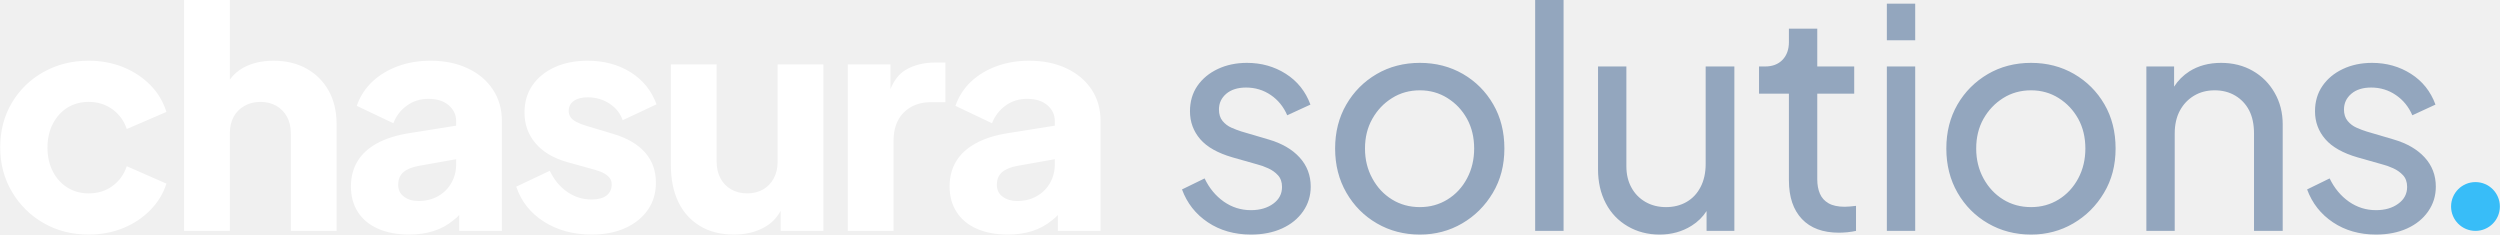
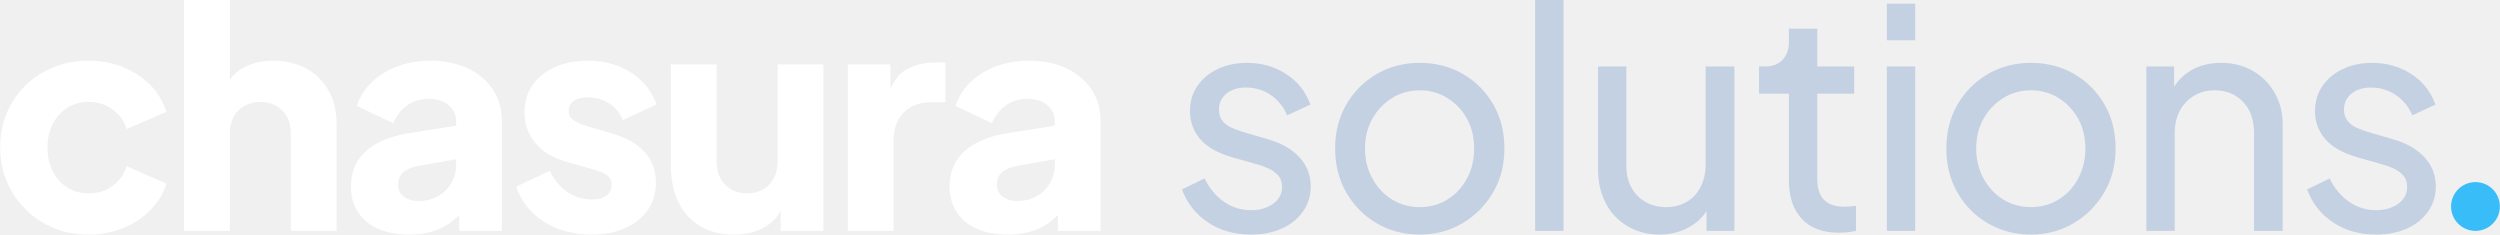
<svg xmlns="http://www.w3.org/2000/svg" viewBox="1.45 -33.31 360.62 33.84" width="1442.5" height="135.34" role="img" aria-label="Chasura Solutions">
  <path d="M14.21 0.53L14.21 0.53Q10.60 0.53 7.72-1.12Q4.84-2.77 3.15-5.63Q1.45-8.49 1.45-12.06L1.45-12.06Q1.45-15.62 3.12-18.46Q4.80-21.30 7.70-22.92Q10.60-24.55 14.21-24.55L14.21-24.55Q16.90-24.55 19.18-23.63Q21.47-22.70 23.10-21.05Q24.73-19.40 25.43-17.16L25.43-17.16L19.71-14.70Q19.10-16.50 17.62-17.56Q16.15-18.61 14.21-18.61L14.21-18.61Q12.50-18.61 11.15-17.78Q9.81-16.94 9.04-15.44Q8.27-13.95 8.27-12.01L8.27-12.01Q8.27-10.08 9.04-8.58Q9.81-7.08 11.15-6.25Q12.50-5.41 14.21-5.41L14.21-5.41Q16.19-5.41 17.64-6.47Q19.10-7.52 19.71-9.33L19.71-9.33L25.43-6.82Q24.77-4.71 23.14-3.04Q21.52-1.36 19.23-0.42Q16.94 0.53 14.21 0.53ZM34.58 0L27.98 0L27.98-33.31L34.58-33.31L34.58-21.82Q35.33-22.88 36.52-23.54L36.52-23.54Q38.37-24.55 40.88-24.55L40.88-24.55Q43.60-24.55 45.65-23.41Q47.70-22.26 48.84-20.22Q49.98-18.17 49.98-15.44L49.98-15.44L49.98 0L43.38 0L43.38-14.04Q43.38-15.44 42.83-16.46Q42.28-17.47 41.29-18.04Q40.30-18.61 38.98-18.61L38.98-18.61Q37.71-18.61 36.70-18.04Q35.68-17.47 35.13-16.46Q34.58-15.44 34.58-14.04L34.58-14.04L34.58 0ZM60.46 0.53L60.46 0.53Q57.86 0.53 55.97-0.31Q54.08-1.14 53.06-2.71Q52.05-4.27 52.05-6.42L52.05-6.42Q52.05-8.45 52.98-10.01Q53.90-11.57 55.81-12.63Q57.73-13.68 60.59-14.12L60.59-14.12L67.23-15.18L67.23-15.84Q67.23-17.20 66.15-18.13Q65.08-19.05 63.23-19.05L63.23-19.05Q61.47-19.05 60.13-18.08Q58.78-17.12 58.17-15.53L58.17-15.53L52.89-18.04Q53.59-20.06 55.13-21.52Q56.67-22.97 58.83-23.76Q60.98-24.55 63.54-24.55L63.54-24.55Q66.57-24.55 68.90-23.45Q71.24-22.35 72.53-20.39Q73.83-18.44 73.83-15.84L73.83-15.84L73.83 0L67.67 0L67.67-2.29Q67.28-1.85 66.84-1.54L66.84-1.54Q65.56-0.48 63.98 0.02Q62.39 0.53 60.46 0.53ZM67.23-9.59L67.23-10.34L61.78-9.37Q60.37-9.11 59.62-8.47Q58.87-7.83 58.87-6.64L58.87-6.64Q58.87-5.54 59.71-4.93Q60.54-4.31 61.78-4.31L61.78-4.31Q63.40-4.31 64.64-5.02Q65.87-5.72 66.55-6.93Q67.23-8.14 67.23-9.59L67.23-9.59ZM86.77 0.53L86.77 0.53Q82.81 0.53 79.88-1.34Q76.96-3.21 75.90-6.38L75.90-6.38L80.74-8.67Q81.66-6.73 83.25-5.63Q84.83-4.53 86.77-4.53L86.77-4.53Q88.18-4.53 88.92-5.10Q89.67-5.68 89.67-6.69L89.67-6.69Q89.67-7.22 89.41-7.59Q89.14-7.96 88.62-8.27Q88.09-8.58 87.30-8.80L87.30-8.80L83.20-9.94Q80.26-10.78 78.67-12.65Q77.09-14.52 77.09-17.07L77.09-17.07Q77.09-19.32 78.23-20.99Q79.38-22.66 81.44-23.61Q83.51-24.55 86.20-24.55L86.20-24.55Q89.72-24.55 92.38-22.90Q95.04-21.25 96.14-18.26L96.14-18.26L91.26-15.97Q90.73-17.47 89.34-18.37Q87.96-19.27 86.20-19.27L86.20-19.27Q84.92-19.27 84.19-18.74Q83.47-18.22 83.47-17.29L83.47-17.29Q83.47-16.81 83.73-16.41Q84.00-16.02 84.59-15.71Q85.18-15.40 86.06-15.14L86.06-15.14L89.89-13.99Q92.88-13.11 94.47-11.33Q96.05-9.55 96.05-6.95L96.05-6.95Q96.05-4.71 94.89-3.04Q93.72-1.36 91.65-0.42Q89.58 0.53 86.77 0.53ZM107.32 0.53L107.32 0.53Q104.41 0.53 102.37-0.73Q100.32-1.98 99.26-4.22Q98.21-6.47 98.21-9.46L98.21-9.46L98.21-24.02L104.81-24.02L104.81-9.99Q104.81-8.62 105.36-7.59Q105.91-6.56 106.92-5.98Q107.93-5.41 109.21-5.41L109.21-5.41Q110.53-5.41 111.52-5.98Q112.51-6.56 113.06-7.59Q113.61-8.62 113.61-9.99L113.61-9.99L113.61-24.02L120.21-24.02L120.21 0L114.05 0L114.05-2.90Q113.21-1.36 111.72-0.53L111.72-0.53Q109.82 0.53 107.32 0.53ZM130.33 0L123.73 0L123.73-24.02L129.89-24.02L129.89-20.46Q130.68-22.40 132.09-23.23L132.09-23.23Q133.89-24.29 136.40-24.29L136.40-24.29L137.81-24.29L137.81-18.57L135.74-18.57Q133.32-18.57 131.82-17.09Q130.33-15.62 130.33-12.94L130.33-12.94L130.33 0ZM146.83 0.53L146.83 0.53Q144.23 0.53 142.34-0.31Q140.45-1.14 139.44-2.71Q138.42-4.27 138.42-6.42L138.42-6.42Q138.42-8.45 139.35-10.01Q140.27-11.57 142.19-12.63Q144.10-13.68 146.96-14.12L146.96-14.12L153.60-15.18L153.60-15.84Q153.60-17.20 152.53-18.13Q151.45-19.05 149.60-19.05L149.60-19.05Q147.84-19.05 146.50-18.08Q145.16-17.12 144.54-15.53L144.54-15.53L139.26-18.04Q139.96-20.06 141.50-21.52Q143.04-22.97 145.20-23.76Q147.36-24.55 149.91-24.55L149.91-24.55Q152.94-24.55 155.28-23.45Q157.61-22.35 158.91-20.39Q160.20-18.44 160.20-15.84L160.20-15.84L160.20 0L154.04 0L154.04-2.29Q153.65-1.85 153.21-1.54L153.21-1.54Q151.93-0.48 150.35 0.02Q148.76 0.53 146.83 0.53ZM153.60-9.59L153.60-10.34L148.15-9.37Q146.74-9.11 145.99-8.47Q145.24-7.83 145.24-6.64L145.24-6.64Q145.24-5.54 146.08-4.93Q146.92-4.31 148.15-4.31L148.15-4.31Q149.78-4.31 151.01-5.02Q152.24-5.72 152.92-6.93Q153.60-8.14 153.60-9.59L153.60-9.59Z" fill="#ffffff" />
-   <path d="M181.90 0.53L181.90 0.53Q178.33 0.53 175.69-1.23Q173.05-2.99 171.95-5.98L171.95-5.98L175.21-7.57Q176.22-5.46 177.98-4.22Q179.74-2.99 181.90-2.99L181.90-2.99Q183.83-2.99 185.11-3.92Q186.38-4.84 186.38-6.34L186.38-6.34Q186.38-7.39 185.79-8.03Q185.20-8.67 184.36-9.04Q183.52-9.42 182.82-9.59L182.82-9.59L179.26-10.60Q176.04-11.53 174.57-13.24Q173.10-14.96 173.10-17.25L173.10-17.25Q173.10-19.36 174.17-20.92Q175.25-22.48 177.12-23.36Q178.99-24.24 181.32-24.24L181.32-24.24Q184.45-24.24 186.93-22.66Q189.42-21.08 190.48-18.22L190.48-18.22L187.13-16.68Q186.34-18.52 184.76-19.60Q183.17-20.68 181.19-20.68L181.19-20.68Q179.39-20.68 178.33-19.78Q177.28-18.88 177.28-17.51L177.28-17.51Q177.28-16.50 177.80-15.86Q178.33-15.22 179.08-14.89Q179.83-14.56 180.53-14.34L180.53-14.34L184.40-13.20Q187.31-12.36 188.91-10.60Q190.52-8.84 190.52-6.38L190.52-6.38Q190.52-4.40 189.42-2.82Q188.32-1.23 186.38-0.35Q184.45 0.53 181.90 0.53ZM206.27 0.53L206.27 0.53Q202.84 0.53 200.07-1.08Q197.30-2.68 195.67-5.50Q194.04-8.32 194.04-11.88L194.04-11.88Q194.04-15.44 195.65-18.22Q197.25-20.99 200.02-22.62Q202.80-24.24 206.27-24.24L206.27-24.24Q209.70-24.24 212.48-22.64Q215.25-21.03 216.85-18.26Q218.46-15.49 218.46-11.88L218.46-11.88Q218.46-8.27 216.79-5.48Q215.12-2.68 212.37-1.08Q209.62 0.53 206.27 0.53ZM206.27-3.43L206.27-3.43Q208.47-3.43 210.25-4.53Q212.04-5.63 213.07-7.57Q214.10-9.50 214.10-11.88L214.10-11.88Q214.10-14.30 213.07-16.17Q212.04-18.04 210.25-19.16Q208.47-20.28 206.27-20.28L206.27-20.28Q204.03-20.28 202.25-19.16Q200.46-18.04 199.41-16.17Q198.35-14.30 198.35-11.88L198.35-11.88Q198.35-9.50 199.41-7.57Q200.46-5.63 202.25-4.53Q204.03-3.43 206.27-3.43ZM227.00 0L222.90 0L222.90-33.31L227.00-33.31L227.00 0ZM240.86 0.53L240.86 0.53Q238.30 0.53 236.26-0.66Q234.21-1.85 233.09-3.98Q231.97-6.12 231.97-8.89L231.97-8.89L231.97-23.72L236.06-23.72L236.06-9.33Q236.06-7.57 236.79-6.25Q237.51-4.93 238.81-4.18Q240.11-3.43 241.78-3.43Q243.45-3.43 244.75-4.18Q246.05-4.93 246.77-6.34Q247.50-7.74 247.50-9.68L247.50-9.68L247.50-23.72L251.64-23.72L251.64 0L247.63 0L247.63-2.86Q246.80-1.58 245.48-0.75L245.48-0.75Q243.45 0.53 240.86 0.53ZM266.73 0.26L266.73 0.26Q263.25 0.26 261.38-1.72Q259.51-3.70 259.51-7.30L259.51-7.30L259.51-19.80L255.20-19.80L255.20-23.72L256.08-23.72Q257.66-23.72 258.59-24.68Q259.51-25.65 259.51-27.24L259.51-27.24L259.51-29.17L263.60-29.17L263.60-23.72L268.93-23.72L268.93-19.80L263.60-19.80L263.60-7.44Q263.60-6.25 263.98-5.37Q264.35-4.49 265.23-3.98Q266.11-3.48 267.56-3.48L267.56-3.48Q267.87-3.48 268.33-3.52Q268.80-3.56 269.19-3.61L269.19-3.61L269.19 0Q268.62 0.13 267.92 0.20Q267.21 0.26 266.73 0.26ZM277.73 0L273.64 0L273.64-23.72L277.73-23.72L277.73 0ZM277.73-27.50L273.64-27.50L273.64-32.78L277.73-32.78L277.73-27.50ZM294.45 0.53L294.45 0.53Q291.02 0.53 288.24-1.08Q285.47-2.68 283.84-5.50Q282.22-8.32 282.22-11.88L282.22-11.88Q282.22-15.44 283.82-18.22Q285.43-20.99 288.20-22.62Q290.97-24.24 294.45-24.24L294.45-24.24Q297.88-24.24 300.65-22.64Q303.42-21.03 305.03-18.26Q306.64-15.49 306.64-11.88L306.64-11.88Q306.64-8.27 304.96-5.48Q303.29-2.68 300.54-1.08Q297.79 0.53 294.45 0.53ZM294.45-3.43L294.45-3.43Q296.65-3.43 298.43-4.53Q300.21-5.63 301.25-7.57Q302.28-9.50 302.28-11.88L302.28-11.88Q302.28-14.30 301.25-16.17Q300.21-18.04 298.43-19.16Q296.65-20.28 294.45-20.28L294.45-20.28Q292.20-20.28 290.42-19.16Q288.64-18.04 287.58-16.17Q286.53-14.30 286.53-11.88L286.53-11.88Q286.53-9.50 287.58-7.57Q288.64-5.63 290.42-4.53Q292.20-3.43 294.45-3.43ZM315.17 0L311.08 0L311.08-23.72L315.08-23.72L315.08-20.81Q315.92-22.13 317.28-23.01L317.28-23.01Q319.22-24.24 321.86-24.24L321.86-24.24Q324.41-24.24 326.41-23.10Q328.42-21.96 329.58-19.93Q330.75-17.91 330.75-15.36L330.75-15.36L330.75 0L326.61 0L326.61-14.04Q326.61-16.02 325.91-17.38Q325.20-18.74 323.91-19.51Q322.61-20.28 320.94-20.28Q319.26-20.28 317.97-19.51Q316.67-18.74 315.92-17.36Q315.17-15.97 315.17-14.04L315.17-14.04L315.17 0ZM344.21 0.53L344.21 0.53Q340.65 0.53 338.01-1.23Q335.37-2.99 334.27-5.98L334.27-5.98L337.52-7.57Q338.54-5.46 340.30-4.22Q342.06-2.99 344.21-2.99L344.21-2.99Q346.15-2.99 347.42-3.92Q348.70-4.84 348.70-6.34L348.70-6.34Q348.70-7.39 348.11-8.03Q347.51-8.67 346.68-9.04Q345.84-9.42 345.14-9.59L345.14-9.59L341.57-10.60Q338.36-11.53 336.89-13.24Q335.41-14.96 335.41-17.25L335.41-17.25Q335.41-19.36 336.49-20.92Q337.57-22.48 339.44-23.36Q341.31-24.24 343.64-24.24L343.64-24.24Q346.76-24.24 349.25-22.66Q351.74-21.08 352.79-18.22L352.79-18.22L349.45-16.68Q348.66-18.52 347.07-19.60Q345.49-20.68 343.51-20.68L343.51-20.68Q341.70-20.68 340.65-19.78Q339.59-18.88 339.59-17.51L339.59-17.51Q339.59-16.50 340.12-15.86Q340.65-15.22 341.40-14.89Q342.14-14.56 342.85-14.34L342.85-14.34L346.72-13.20Q349.62-12.36 351.23-10.60Q352.84-8.84 352.84-6.38L352.84-6.38Q352.84-4.40 351.74-2.82Q350.64-1.23 348.70-0.35Q346.76 0.53 344.21 0.53Z" fill="#93a6be" />
+   <path d="M181.90 0.53L181.90 0.53Q178.33 0.53 175.69-1.23Q173.05-2.99 171.95-5.98L171.95-5.98L175.21-7.57Q176.22-5.46 177.98-4.22Q179.74-2.99 181.90-2.99L181.90-2.99Q183.83-2.99 185.11-3.92Q186.38-4.84 186.38-6.34L186.38-6.34Q186.38-7.39 185.79-8.03Q185.20-8.67 184.36-9.04Q183.52-9.42 182.82-9.59L182.82-9.59L179.26-10.60Q176.04-11.53 174.57-13.24Q173.10-14.96 173.10-17.25L173.10-17.25Q173.10-19.36 174.17-20.92Q175.25-22.48 177.12-23.36Q178.99-24.24 181.32-24.24L181.32-24.24Q184.45-24.24 186.93-22.66Q189.42-21.08 190.48-18.22L190.48-18.22L187.13-16.68Q186.34-18.52 184.76-19.60Q183.17-20.68 181.19-20.68L181.19-20.68Q179.39-20.68 178.33-19.78Q177.28-18.88 177.28-17.51L177.28-17.51Q177.28-16.50 177.80-15.86Q178.33-15.22 179.08-14.89Q179.83-14.56 180.53-14.34L180.53-14.34L184.40-13.20Q187.31-12.36 188.91-10.60Q190.52-8.84 190.52-6.38L190.52-6.38Q190.52-4.40 189.42-2.82Q188.32-1.23 186.38-0.35Q184.45 0.53 181.90 0.53ZM206.27 0.53L206.27 0.53Q202.84 0.53 200.07-1.08Q197.30-2.68 195.67-5.50Q194.04-8.32 194.04-11.88L194.04-11.88Q194.04-15.44 195.65-18.22Q197.25-20.99 200.02-22.62Q202.80-24.24 206.27-24.24L206.27-24.24Q209.70-24.24 212.48-22.64Q215.25-21.03 216.85-18.26Q218.46-15.49 218.46-11.88L218.46-11.88Q218.46-8.27 216.79-5.48Q215.12-2.68 212.37-1.08Q209.62 0.53 206.27 0.53ZM206.27-3.43L206.27-3.43Q208.47-3.43 210.25-4.53Q212.04-5.63 213.07-7.57Q214.10-9.50 214.10-11.88L214.10-11.88Q214.10-14.30 213.07-16.17Q212.04-18.04 210.25-19.16Q208.47-20.28 206.27-20.28L206.27-20.28Q204.03-20.28 202.25-19.16Q200.46-18.04 199.41-16.17Q198.35-14.30 198.35-11.88L198.35-11.88Q198.35-9.50 199.41-7.57Q200.46-5.63 202.25-4.53Q204.03-3.43 206.27-3.43ZM227.00 0L222.90 0L222.90-33.31L227.00-33.31L227.00 0ZM240.86 0.53L240.86 0.53Q238.30 0.53 236.26-0.66Q234.21-1.85 233.09-3.98Q231.97-6.12 231.97-8.89L231.97-8.89L231.97-23.72L236.06-23.72L236.06-9.33Q236.06-7.57 236.79-6.25Q237.51-4.93 238.81-4.18Q240.11-3.43 241.78-3.43Q243.45-3.43 244.75-4.18Q246.05-4.93 246.77-6.34Q247.50-7.74 247.50-9.68L247.50-9.68L247.50-23.72L251.64-23.72L251.64 0L247.63 0L247.63-2.86Q246.80-1.58 245.48-0.75L245.48-0.75Q243.45 0.53 240.86 0.53ZM266.73 0.26L266.73 0.26Q263.25 0.26 261.38-1.72Q259.51-3.70 259.51-7.30L259.51-7.30L259.51-19.80L255.20-19.80L255.20-23.72L256.08-23.72Q257.66-23.72 258.59-24.68Q259.51-25.65 259.51-27.24L259.51-27.24L259.51-29.17L263.60-29.17L263.60-23.72L268.93-23.72L268.93-19.80L263.60-19.80L263.60-7.44Q263.60-6.25 263.98-5.37Q264.35-4.49 265.23-3.98Q266.11-3.48 267.56-3.48L267.56-3.48Q267.87-3.48 268.33-3.52Q268.80-3.56 269.19-3.61L269.19-3.61L269.19 0Q268.62 0.13 267.92 0.20Q267.21 0.26 266.73 0.26ZM277.73 0L273.64 0L273.64-23.72L277.73-23.72L277.73 0ZM277.73-27.50L273.64-27.50L273.64-32.78L277.73-32.78L277.73-27.50ZM294.45 0.53L294.45 0.53Q291.02 0.53 288.24-1.08Q285.47-2.68 283.84-5.50Q282.22-8.32 282.22-11.88L282.22-11.88Q282.22-15.44 283.82-18.22Q285.43-20.99 288.20-22.62Q290.97-24.24 294.45-24.24L294.45-24.24Q297.88-24.24 300.65-22.64Q303.42-21.03 305.03-18.26Q306.64-15.49 306.64-11.88L306.64-11.88Q306.64-8.27 304.96-5.48Q303.29-2.68 300.54-1.08Q297.79 0.53 294.45 0.53ZM294.45-3.43L294.45-3.43Q296.65-3.43 298.43-4.53Q300.21-5.63 301.25-7.57Q302.28-9.50 302.28-11.88L302.28-11.88Q302.28-14.30 301.25-16.17Q300.21-18.04 298.43-19.16Q296.65-20.28 294.45-20.28L294.45-20.28Q292.20-20.28 290.42-19.16Q288.64-18.04 287.58-16.17Q286.53-14.30 286.53-11.88L286.53-11.88Q286.53-9.50 287.58-7.57Q288.64-5.63 290.42-4.53Q292.20-3.43 294.45-3.43ZM315.17 0L311.08 0L311.08-23.72L315.08-23.72L315.08-20.81Q315.92-22.13 317.28-23.01L317.28-23.01Q319.22-24.24 321.86-24.24L321.86-24.24Q324.41-24.24 326.41-23.10Q328.42-21.96 329.58-19.93Q330.75-17.91 330.75-15.36L330.75-15.36L330.75 0L326.61 0L326.61-14.04Q326.61-16.02 325.91-17.38Q325.20-18.74 323.91-19.51Q322.61-20.28 320.94-20.28Q319.26-20.28 317.97-19.51Q316.67-18.74 315.92-17.36Q315.17-15.97 315.17-14.04L315.17-14.04L315.17 0ZM344.21 0.53L344.21 0.53Q340.65 0.53 338.01-1.23Q335.37-2.99 334.27-5.98L334.27-5.98L337.52-7.57Q338.54-5.46 340.30-4.22Q342.06-2.99 344.21-2.99L344.21-2.99Q346.15-2.99 347.42-3.92Q348.70-4.84 348.70-6.34L348.70-6.34Q348.70-7.39 348.11-8.03Q347.51-8.67 346.68-9.04Q345.84-9.42 345.14-9.59L345.14-9.59L341.57-10.60Q338.36-11.53 336.89-13.24Q335.41-14.96 335.41-17.25L335.41-17.25Q335.41-19.36 336.49-20.92Q337.57-22.48 339.44-23.36Q341.31-24.24 343.64-24.24L343.64-24.24Q346.76-24.24 349.25-22.66Q351.74-21.08 352.79-18.22L352.79-18.22L349.45-16.68Q348.66-18.52 347.07-19.60Q345.49-20.68 343.51-20.68L343.51-20.68Q341.70-20.68 340.65-19.78Q339.59-18.88 339.59-17.51L339.59-17.51Q339.59-16.50 340.12-15.86Q340.65-15.22 341.40-14.89Q342.14-14.56 342.85-14.34L342.85-14.34L346.72-13.20Q349.62-12.36 351.23-10.60Q352.84-8.84 352.84-6.38L352.84-6.38Q352.84-4.40 351.74-2.82Q350.64-1.23 348.70-0.35Q346.76 0.53 344.21 0.53Z" fill="#c4d1e2" />
  <circle cx="358.56" cy="-3.52" r="3.52" fill="#38bdf8" />
</svg>
